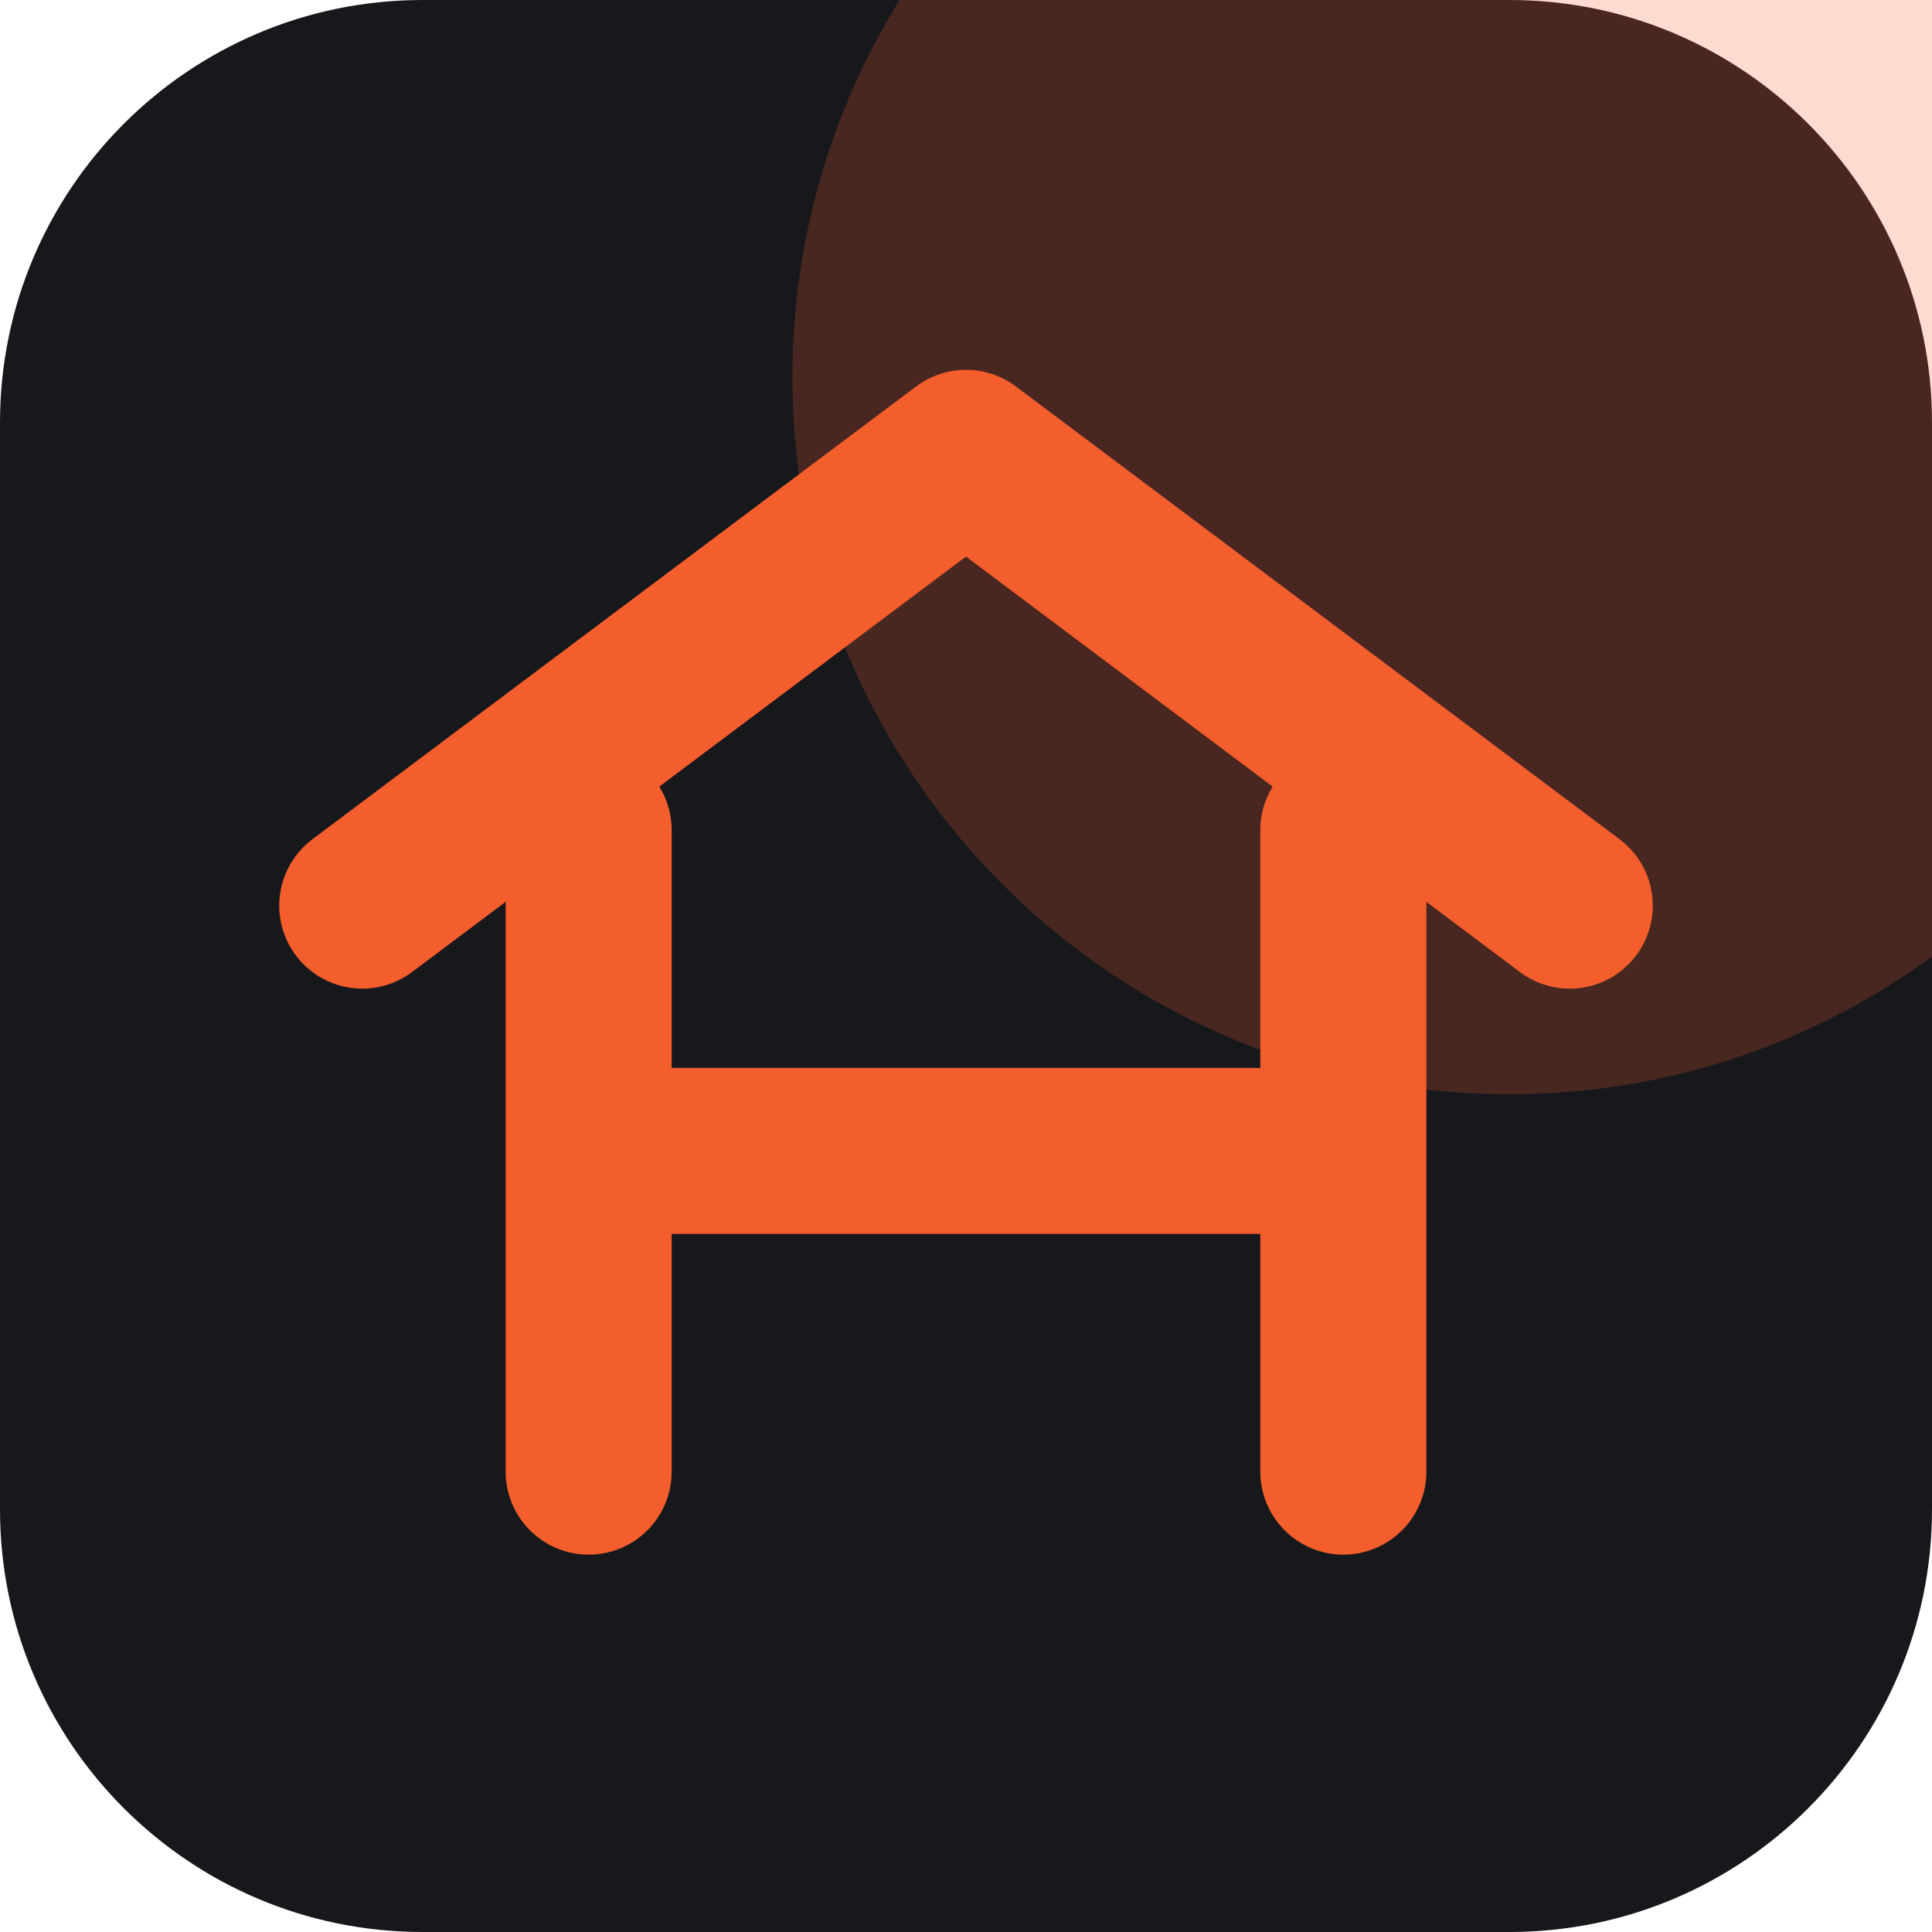
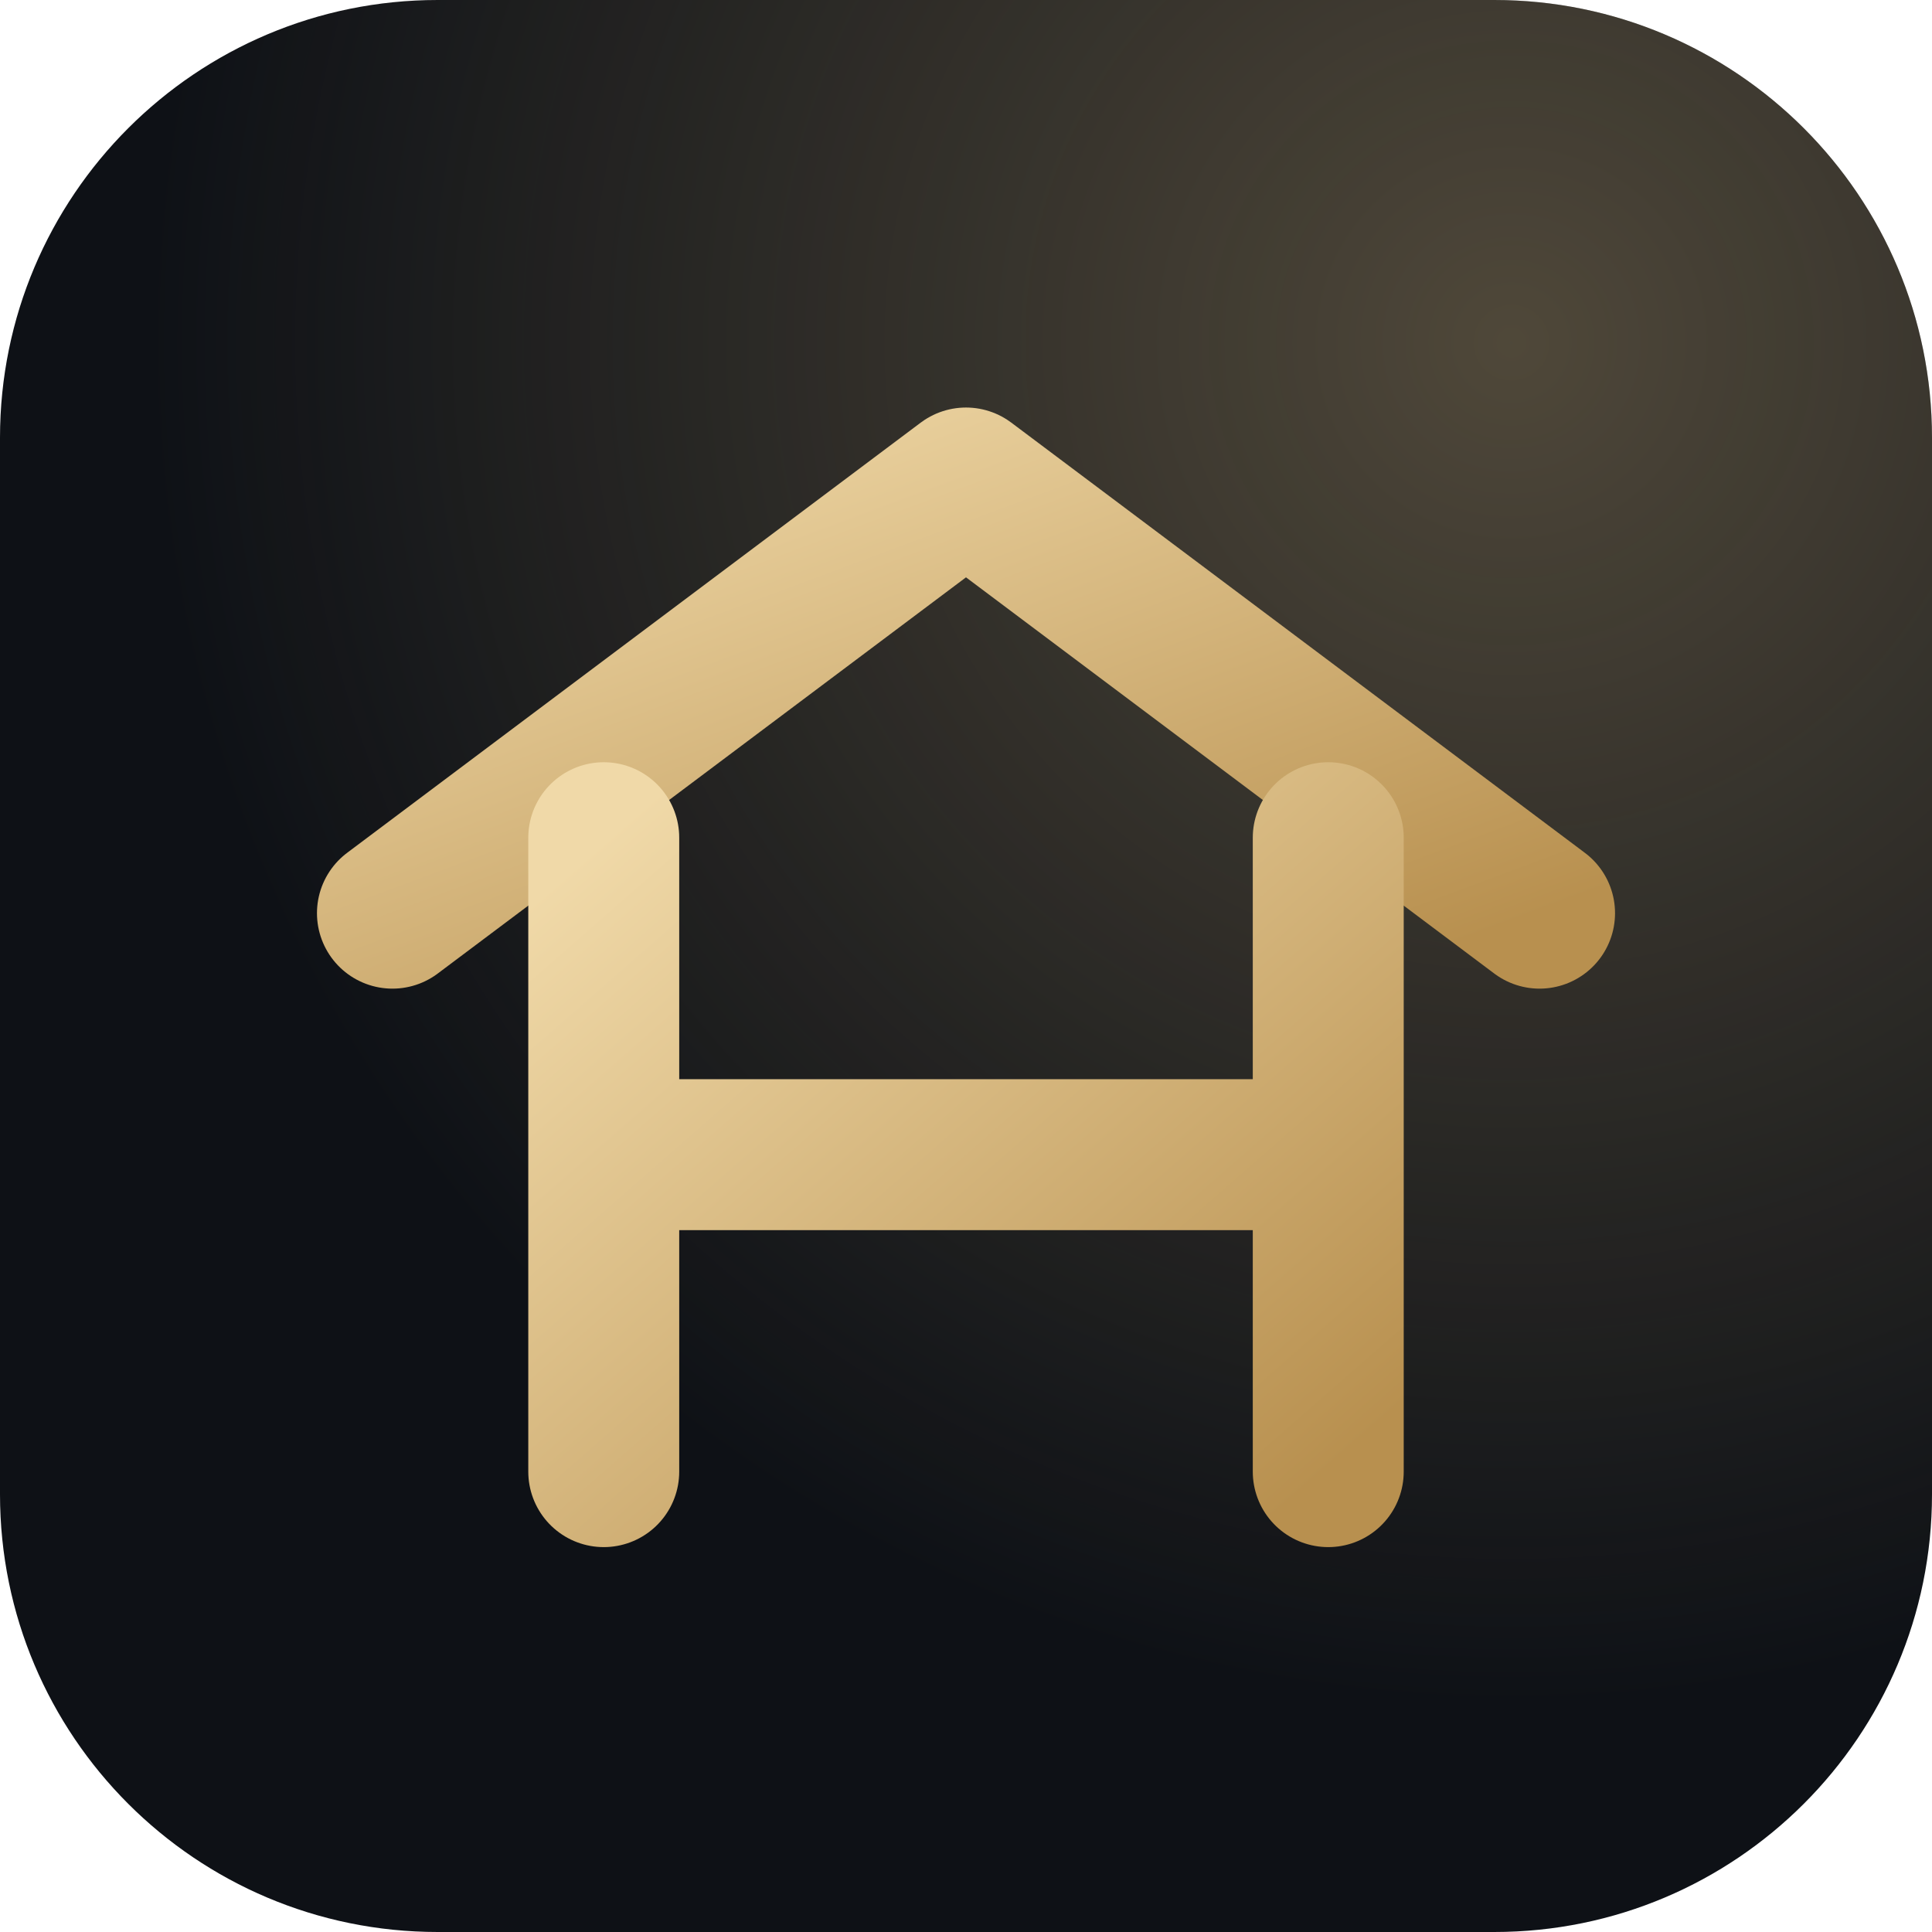
<svg xmlns="http://www.w3.org/2000/svg" viewBox="0 0 512 512">
-   <rect width="512" height="512" rx="112" fill="#17181C" />
-   <circle cx="400" cy="100" r="190" fill="#F45D2C" opacity=".22" />
-   <g fill="none" stroke="#F45D2C" stroke-width="44" stroke-linecap="round" stroke-linejoin="round">
-     <path d="M96 240l160-120 160 120" />
-     <path d="M156 220v170M356 220v170M156 305h200" />
+   <defs>
+     <linearGradient id="g" x1="0" y1="0" x2="1" y2="1">
+       <stop offset="0" stop-color="#F0D9A8" />
+       <stop offset="1" stop-color="#B8904F" />
+     </linearGradient>
+     <radialGradient id="r" cx=".78" cy=".18" r=".7">
+       <stop offset="0" stop-color="#D9BC85" stop-opacity=".32" />
+       <stop offset="1" stop-color="#D9BC85" stop-opacity="0" />
+     </radialGradient>
+   </defs>
+   <rect width="512" height="512" rx="116" fill="#0E1116" />
+   <rect width="512" height="512" rx="116" fill="url(#r)" />
+   <g fill="none" stroke="url(#g)" stroke-width="40" stroke-linecap="round" stroke-linejoin="round">
+     <path d="M104 242l152-114 152 114" />
+     <path d="M160 222v168M352 222v168M160 306h192" />
  </g>
</svg>
